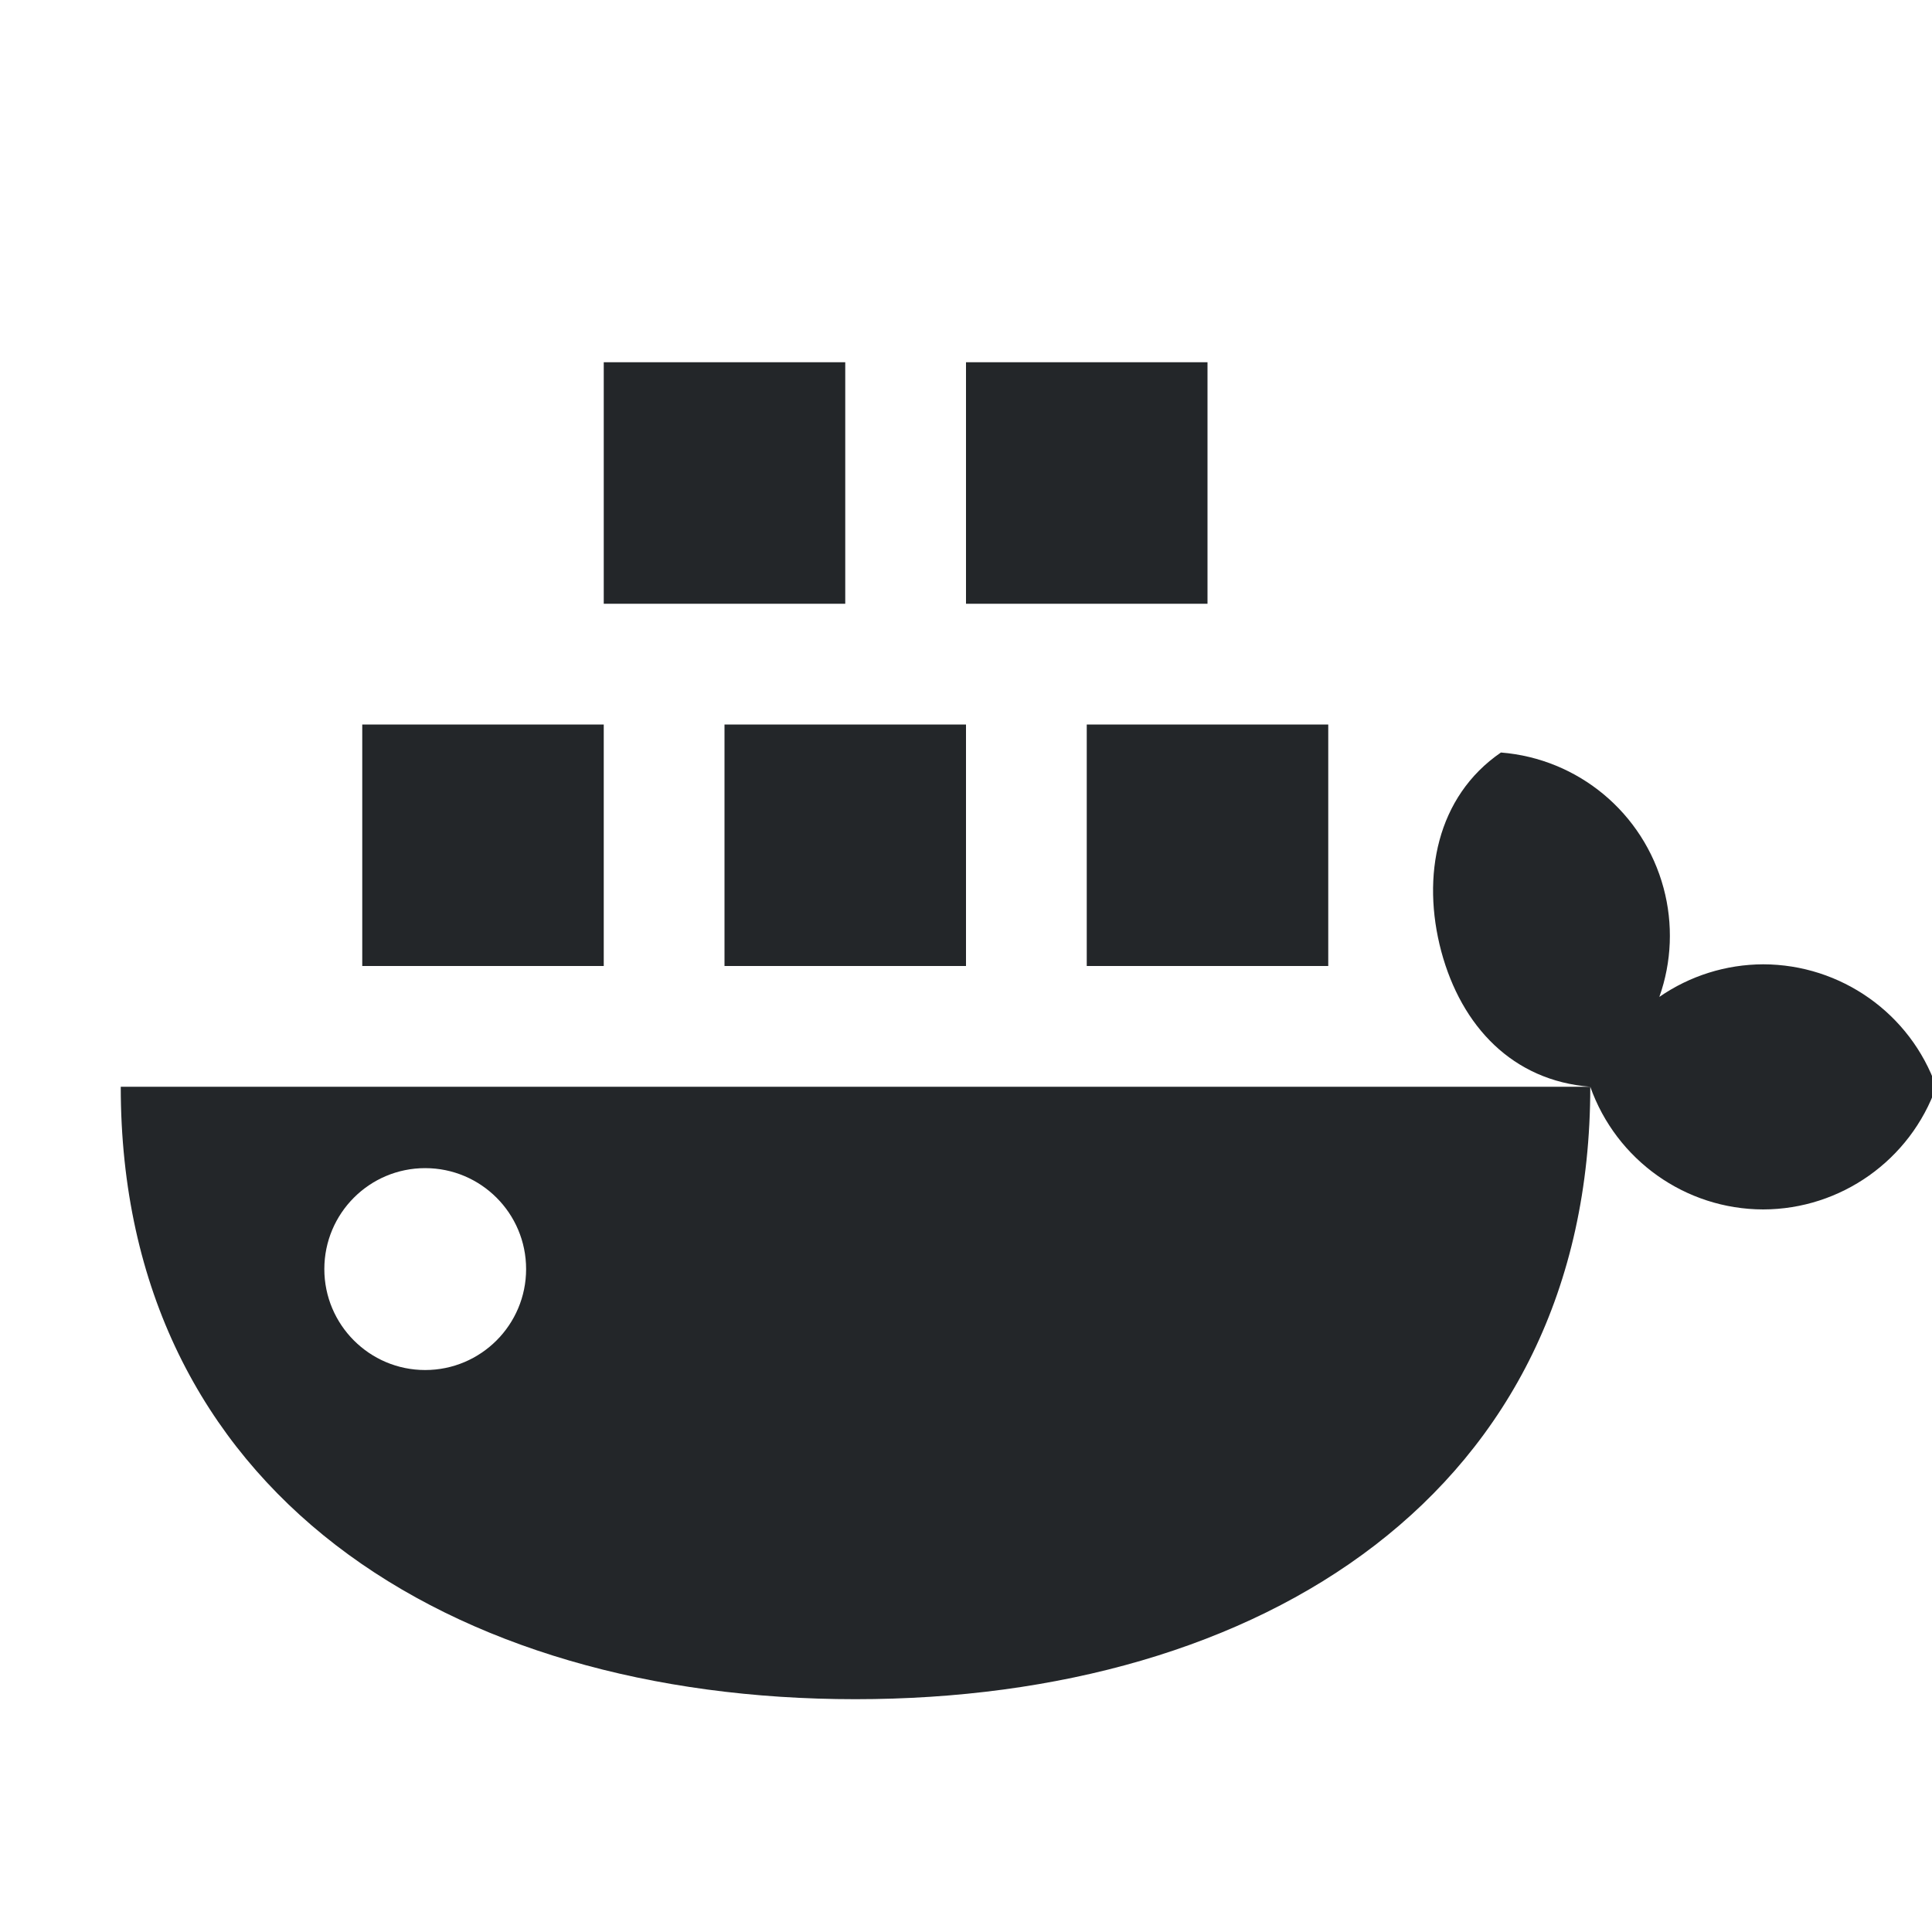
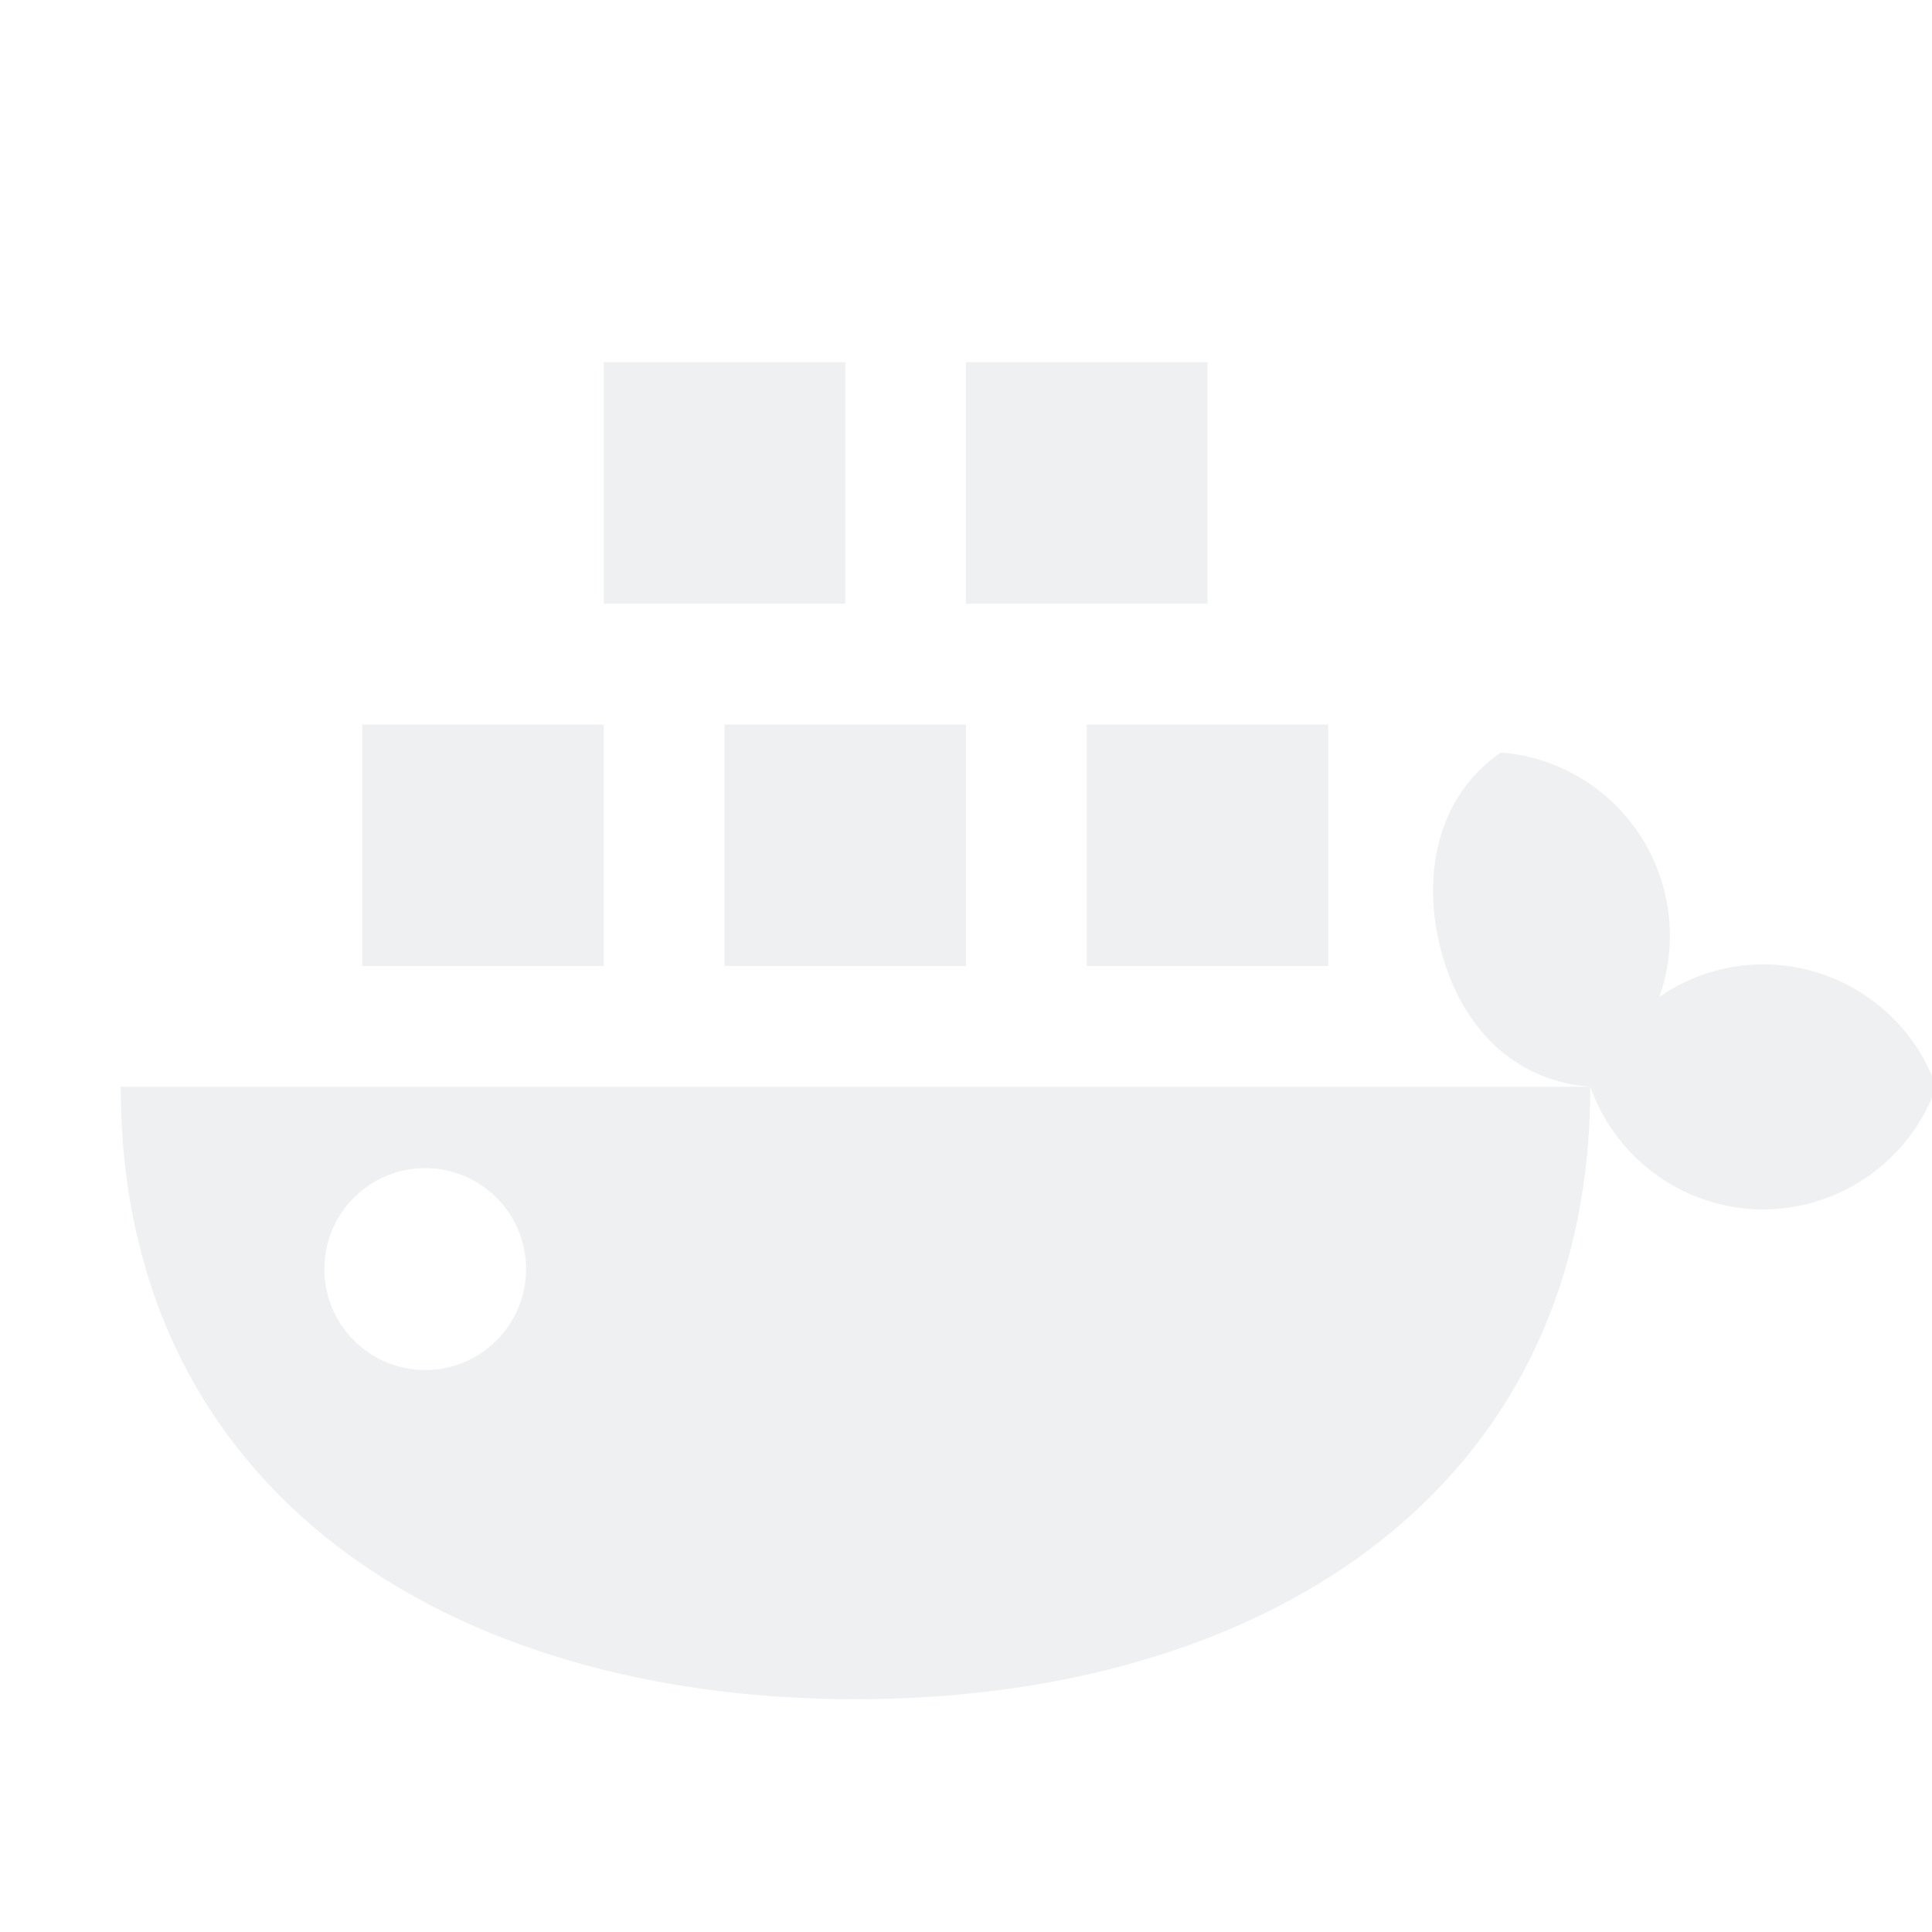
- <svg xmlns="http://www.w3.org/2000/svg" viewBox="0 0 16 16">
+ <svg xmlns="http://www.w3.org/2000/svg" viewBox="0 0 16 16" version="1.1" id="svg6">
  <defs id="defs3051">
    <style type="text/css" id="current-color-scheme">
      .ColorScheme-Text {
        color:#232629
      }
      </style>
  </defs>
-   <path style="fill:currentColor" d="M 5 3 L 5 5 L 7 5 L 7 3 L 5 3 z M 8 3 L 8 5 L 10 5 L 10 3 L 8 3 z M 3 6 L 3 8 L 5 8 L 5 6 L 3 6 z M 6 6 L 6 8 L 8 8 L 8 6 L 6 6 z M 9 6 L 9 8 L 11 8 L 11 6 L 9 6 z M 12.43 6.232 C 11.898 6.597 11.77 7.256 11.936 7.879 C 12.103 8.501 12.528 8.95 13.17 9 C 13.385 9.607 13.958 10.015 14.602 10.016 C 15.245 10.015 15.821 9.607 16.035 9 C 15.821 8.393 15.245 7.987 14.602 7.986 C 14.294 7.987 13.995 8.081 13.742 8.256 C 13.845 7.966 13.857 7.651 13.777 7.354 C 13.61 6.732 13.071 6.283 12.43 6.232 z M 13.17 9 L 1 9 C 1 12.361 3.723 14.072 7.084 14.072 C 10.445 14.072 13.17 12.361 13.17 9 z M 3.521 9.674 C 3.983 9.674 4.357 10.048 4.357 10.51 C 4.357 10.971 3.983 11.346 3.521 11.346 C 3.06 11.346 2.686 10.971 2.686 10.51 C 2.686 10.048 3.06 9.674 3.521 9.674 z " class="ColorScheme-Text" />
+   <path style="fill:#eff0f1;fill-opacity:1" d="M 5 3 L 5 5 L 7 5 L 7 3 L 5 3 z M 8 3 L 8 5 L 10 5 L 10 3 L 8 3 z M 3 6 L 3 8 L 5 8 L 5 6 L 3 6 z M 6 6 L 6 8 L 8 8 L 8 6 L 6 6 z M 9 6 L 9 8 L 11 8 L 11 6 L 9 6 z M 12.43 6.232 C 11.898 6.597 11.77 7.256 11.936 7.879 C 12.103 8.501 12.528 8.95 13.17 9 C 13.385 9.607 13.958 10.015 14.602 10.016 C 15.245 10.015 15.821 9.607 16.035 9 C 15.821 8.393 15.245 7.987 14.602 7.986 C 14.294 7.987 13.995 8.081 13.742 8.256 C 13.845 7.966 13.857 7.651 13.777 7.354 C 13.61 6.732 13.071 6.283 12.43 6.232 z M 13.17 9 L 1 9 C 1 12.361 3.723 14.072 7.084 14.072 C 10.445 14.072 13.17 12.361 13.17 9 z M 3.521 9.674 C 3.983 9.674 4.357 10.048 4.357 10.51 C 4.357 10.971 3.983 11.346 3.521 11.346 C 3.06 11.346 2.686 10.971 2.686 10.51 C 2.686 10.048 3.06 9.674 3.521 9.674 z " class="ColorScheme-Text" id="path4" />
</svg>
